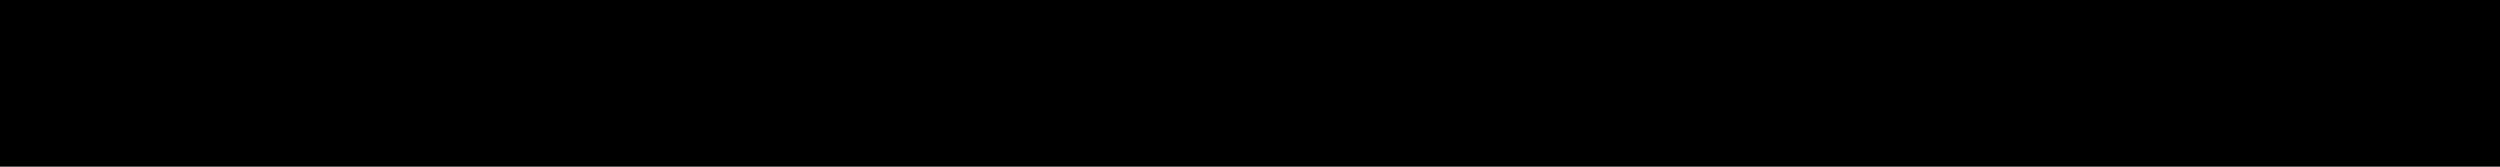
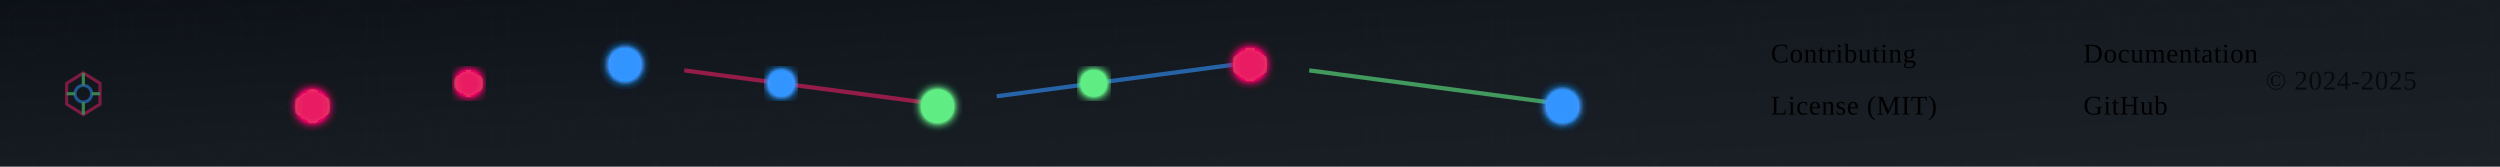
- <svg xmlns="http://www.w3.org/2000/svg" width="1200" height="80" viewBox="0 0 1200 80" role="img" aria-label="Footer">
+ <svg xmlns="http://www.w3.org/2000/svg" width="1200" height="80" viewBox="0 0 1200 80" role="img" aria-label="GraphQL Query Resolution Footer">
  <defs>
-     <linearGradient id="bgGrad11F" x1="0%" y1="0%" x2="100%" y2="100%">
-       <stop offset="0%" class="bg-start" />
-       <stop offset="100%" class="bg-end" />
+     <linearGradient id="bgGraphQL11F" x1="0%" y1="0%" x2="100%" y2="100%">
+       <stop offset="0%" style="stop-color:#0d1117;stop-opacity:1">
+         <animate attributeName="stop-color" values="#0d1117;#1c2128;#0d1117" dur="10s" repeatCount="indefinite" />
+       </stop>
+       <stop offset="50%" style="stop-color:#161b22;stop-opacity:1" />
+       <stop offset="100%" style="stop-color:#1c2128;stop-opacity:1">
+         <animate attributeName="stop-color" values="#1c2128;#0d1117;#1c2128" dur="10s" repeatCount="indefinite" />
+       </stop>
    </linearGradient>
+     <filter id="graphGlow11F" x="-50%" y="-50%" width="200%" height="200%">
+       <feGaussianBlur stdDeviation="3" result="blur" />
+       <feColorMatrix in="blur" type="matrix" values="1 0 0 0 0  0 1 0 0 0  0 0 1 0 0  0 0 0 7 0" result="glow" />
+       <feMerge>
+         <feMergeNode in="glow" />
+         <feMergeNode in="SourceGraphic" />
+       </feMerge>
+     </filter>
+     <pattern id="hexPattern11F" x="0" y="0" width="30" height="26" patternUnits="userSpaceOnUse">
+       <path d="M 15 0 L 26 7 L 26 19 L 15 26 L 4 19 L 4 7 Z" fill="none" stroke="#30363d" stroke-width="0.5" opacity="0.2" />
+     </pattern>
  </defs>
  <style>
    @media (prefers-color-scheme: dark) {
-       .bg-start { stop-color: #0d1117; }
-       .bg-end { stop-color: #161b22; }
-       .text-link { fill: #8b949e; }
+       .text-link { fill: #8b949e; font-family: 'SF Pro Text', -apple-system, BlinkMacSystemFont, 'Segoe UI', 'Roboto', 'Helvetica Neue', Arial, sans-serif; font-weight: 500; }
      .divider { stroke: #30363d; }
-       .accent-green { fill: #5FED83; stroke: #5FED83; }
-       .accent-blue { fill: #3094FF; stroke: #3094FF; }
-       .accent-purple { fill: #C06EFF; stroke: #C06EFF; }
-       .gitline { stroke: #30363d; }
    }
    @media (prefers-color-scheme: light) {
-       .bg-start { stop-color: #f6f8fa; }
-       .bg-end { stop-color: #ffffff; }
-       .text-link { fill: #57606a; }
+       .text-link { fill: #57606a; font-family: 'SF Pro Text', -apple-system, BlinkMacSystemFont, 'Segoe UI', 'Roboto', 'Helvetica Neue', Arial, sans-serif; font-weight: 500; }
      .divider { stroke: #d0d7de; }
-       .accent-green { fill: #08872B; stroke: #08872B; }
-       .accent-blue { fill: #0969DA; stroke: #0969DA; }
-       .accent-purple { fill: #501DAF; stroke: #501DAF; }
-       .gitline { stroke: #d0d7de; }
    }

-     .link { font-family: -apple-system, BlinkMacSystemFont, 'Segoe UI', sans-serif; font-size: 13px; }
- 
-     /* Full-width timeline flow */
-     .timeline-flow { stroke-dasharray: 10 5; animation: timeline-anim 14s linear infinite; }
-     @keyframes timeline-anim { to { stroke-dashoffset: -150; } }
- 
-     /* Timeline dots appearing sequentially */
-     .dot-1 { animation: dot-appear 12s ease-in-out infinite; }
-     .dot-2 { animation: dot-appear 12s ease-in-out 2s infinite; }
-     .dot-3 { animation: dot-appear 12s ease-in-out 4s infinite; }
-     .dot-4 { animation: dot-appear 12s ease-in-out 6s infinite; }
-     .dot-5 { animation: dot-appear 12s ease-in-out 8s infinite; }
-     .dot-6 { animation: dot-appear 12s ease-in-out 10s infinite; }
-     @keyframes dot-appear {
-       0%, 25%, 100% { opacity: 0; r: 0; }
-       15% { opacity: 1; r: 5; }
-       20% { r: 3; }
+     .link { font-size: 13px; letter-spacing: 0.3px; }
+     
+     .query-node { 
+       animation: query-pulse 3s cubic-bezier(0.4, 0, 0.2, 1) infinite; 
+       transform-origin: center;
    }
- 
-     /* Activity indicator pulse */
-     .footer-pulse { animation: footer-pulse-anim 5s ease-in-out infinite; }
-     @keyframes footer-pulse-anim {
-       0%, 100% { opacity: 0.5; transform: scale(1); }
-       50% { opacity: 1; transform: scale(1.2); }
+     @keyframes query-pulse {
+       0%, 100% { opacity: 0.3; transform: scale(1); }
+       50% { opacity: 1; transform: scale(1.4); }
    }
- 
-     /* Progress bar expanding */
-     .footer-progress { animation: footer-expand 10s ease-in-out infinite; }
-     @keyframes footer-expand {
-       0% { width: 0; opacity: 0.4; }
-       50% { width: 500; opacity: 0.8; }
-       100% { width: 1000; opacity: 0.5; }
+     
+     .resolver-path {
+       stroke-dasharray: 180;
+       stroke-dashoffset: 180;
+       animation: resolve-flow 3s ease-out infinite;
+     }
+     @keyframes resolve-flow {
+       to { stroke-dashoffset: 0; }
+     }
+     
+     .field-fetch {
+       animation: fetch-pulse 2.5s ease-in-out infinite;
+     }
+     @keyframes fetch-pulse {
+       0%, 100% { opacity: 0.3; r: 3; }
+       50% { opacity: 1; r: 6; }
    }

    @media (prefers-reduced-motion: reduce) { * { animation: none !important; } }
  </style>
-   <rect width="1200" height="80" fill="url(#bgGrad11F)" />
+   <rect width="1200" height="80" fill="url(#bgGraphQL11F)" />
+   <rect width="1200" height="80" fill="url(#hexPattern11F)" opacity="0.3" />
  <line x1="0" y1="1" x2="1200" y2="1" class="divider" stroke-width="2" />
-   <line x1="40" y1="60" x2="1160" y2="60" class="gitline timeline-flow" stroke-width="2" opacity="0.6" />
-   <circle class="accent-blue dot-1" cx="200" cy="60" r="3" />
-   <circle class="accent-green dot-2" cx="400" cy="60" r="3" />
-   <circle class="accent-purple dot-3" cx="600" cy="60" r="3" />
-   <circle class="accent-blue dot-4" cx="800" cy="60" r="3" />
-   <circle class="accent-green dot-5" cx="1000" cy="60" r="3" />
-   <circle class="accent-purple dot-6" cx="1100" cy="60" r="3" />
-   <g transform="translate(50, 30)" class="footer-pulse">
-     <circle r="8" class="accent-green" opacity="0.3" />
-     <path d="M -3 0 L -1 2 L 3 -3" class="accent-green" stroke-width="1.5" fill="none" stroke-linecap="round" stroke-linejoin="round" />
+   <path class="resolver-path" d="M 150 50 L 300 30 L 450 50" fill="none" stroke="#E91E63" stroke-width="2" opacity="0.6" style="animation-delay: 0s" />
+   <path class="resolver-path" d="M 300 30 L 450 50 L 600 30" fill="none" stroke="#3094FF" stroke-width="2" opacity="0.6" style="animation-delay: 0.6s" />
+   <path class="resolver-path" d="M 450 50 L 600 30 L 750 50" fill="none" stroke="#5FED83" stroke-width="2" opacity="0.6" style="animation-delay: 1.2s" />
+   <g filter="url(#graphGlow11F)">
+     <polygon class="query-node" points="150,45 155,48 155,54 150,57 145,54 145,48" fill="#E91E63" style="animation-delay: 0s" />
+     <polygon class="query-node" points="300,25 305,28 305,34 300,37 295,34 295,28" fill="#3094FF" style="animation-delay: 0.5s" />
+     <polygon class="query-node" points="450,45 455,48 455,54 450,57 445,54 445,48" fill="#5FED83" style="animation-delay: 1s" />
+     <polygon class="query-node" points="600,25 605,28 605,34 600,37 595,34 595,28" fill="#E91E63" style="animation-delay: 1.5s" />
+     <polygon class="query-node" points="750,45 755,48 755,54 750,57 745,54 745,48" fill="#3094FF" style="animation-delay: 2s" />
  </g>
-   <rect x="40" y="75" class="accent-green footer-progress" height="3" rx="1.5" opacity="0.6" />
-   <text x="300" y="30" class="link text-link">Contributing</text>
-   <text x="450" y="30" class="link text-link">Documentation</text>
-   <text x="620" y="30" class="link text-link">License (MIT)</text>
-   <text x="800" y="30" class="link text-link">GitHub</text>
-   <text x="950" y="30" class="link text-link">Issues</text>
-   <text x="1100" y="30" text-anchor="end" class="link text-link" font-size="11px">© 2024-2025</text>
+   <circle class="field-fetch" cx="225" cy="40" r="4" fill="#E91E63" filter="url(#graphGlow11F)" style="animation-delay: 0.3s" />
+   <circle class="field-fetch" cx="375" cy="40" r="4" fill="#3094FF" filter="url(#graphGlow11F)" style="animation-delay: 0.9s" />
+   <circle class="field-fetch" cx="525" cy="40" r="4" fill="#5FED83" filter="url(#graphGlow11F)" style="animation-delay: 1.5s" />
+   <g transform="translate(25, 30)" opacity="0.5">
+     <polygon points="15,5 23,10 23,20 15,25 7,20 7,10" fill="none" stroke="#E91E63" stroke-width="1.5" />
+     <circle cx="15" cy="15" r="4" fill="none" stroke="#3094FF" stroke-width="1.5" />
+     <path d="M 15 11 L 15 5 M 15 19 L 15 25 M 11 15 L 7 15 M 19 15 L 23 15" stroke="#5FED83" stroke-width="1.5" />
+   </g>
+   <text x="850" y="30" class="link text-link">Contributing</text>
+   <text x="1000" y="30" class="link text-link">Documentation</text>
+   <text x="850" y="55" class="link text-link">License (MIT)</text>
+   <text x="1000" y="55" class="link text-link">GitHub</text>
+   <text x="1160" y="43" text-anchor="end" class="link text-link" font-size="11px" opacity="0.7">© 2024-2025</text>
</svg>
